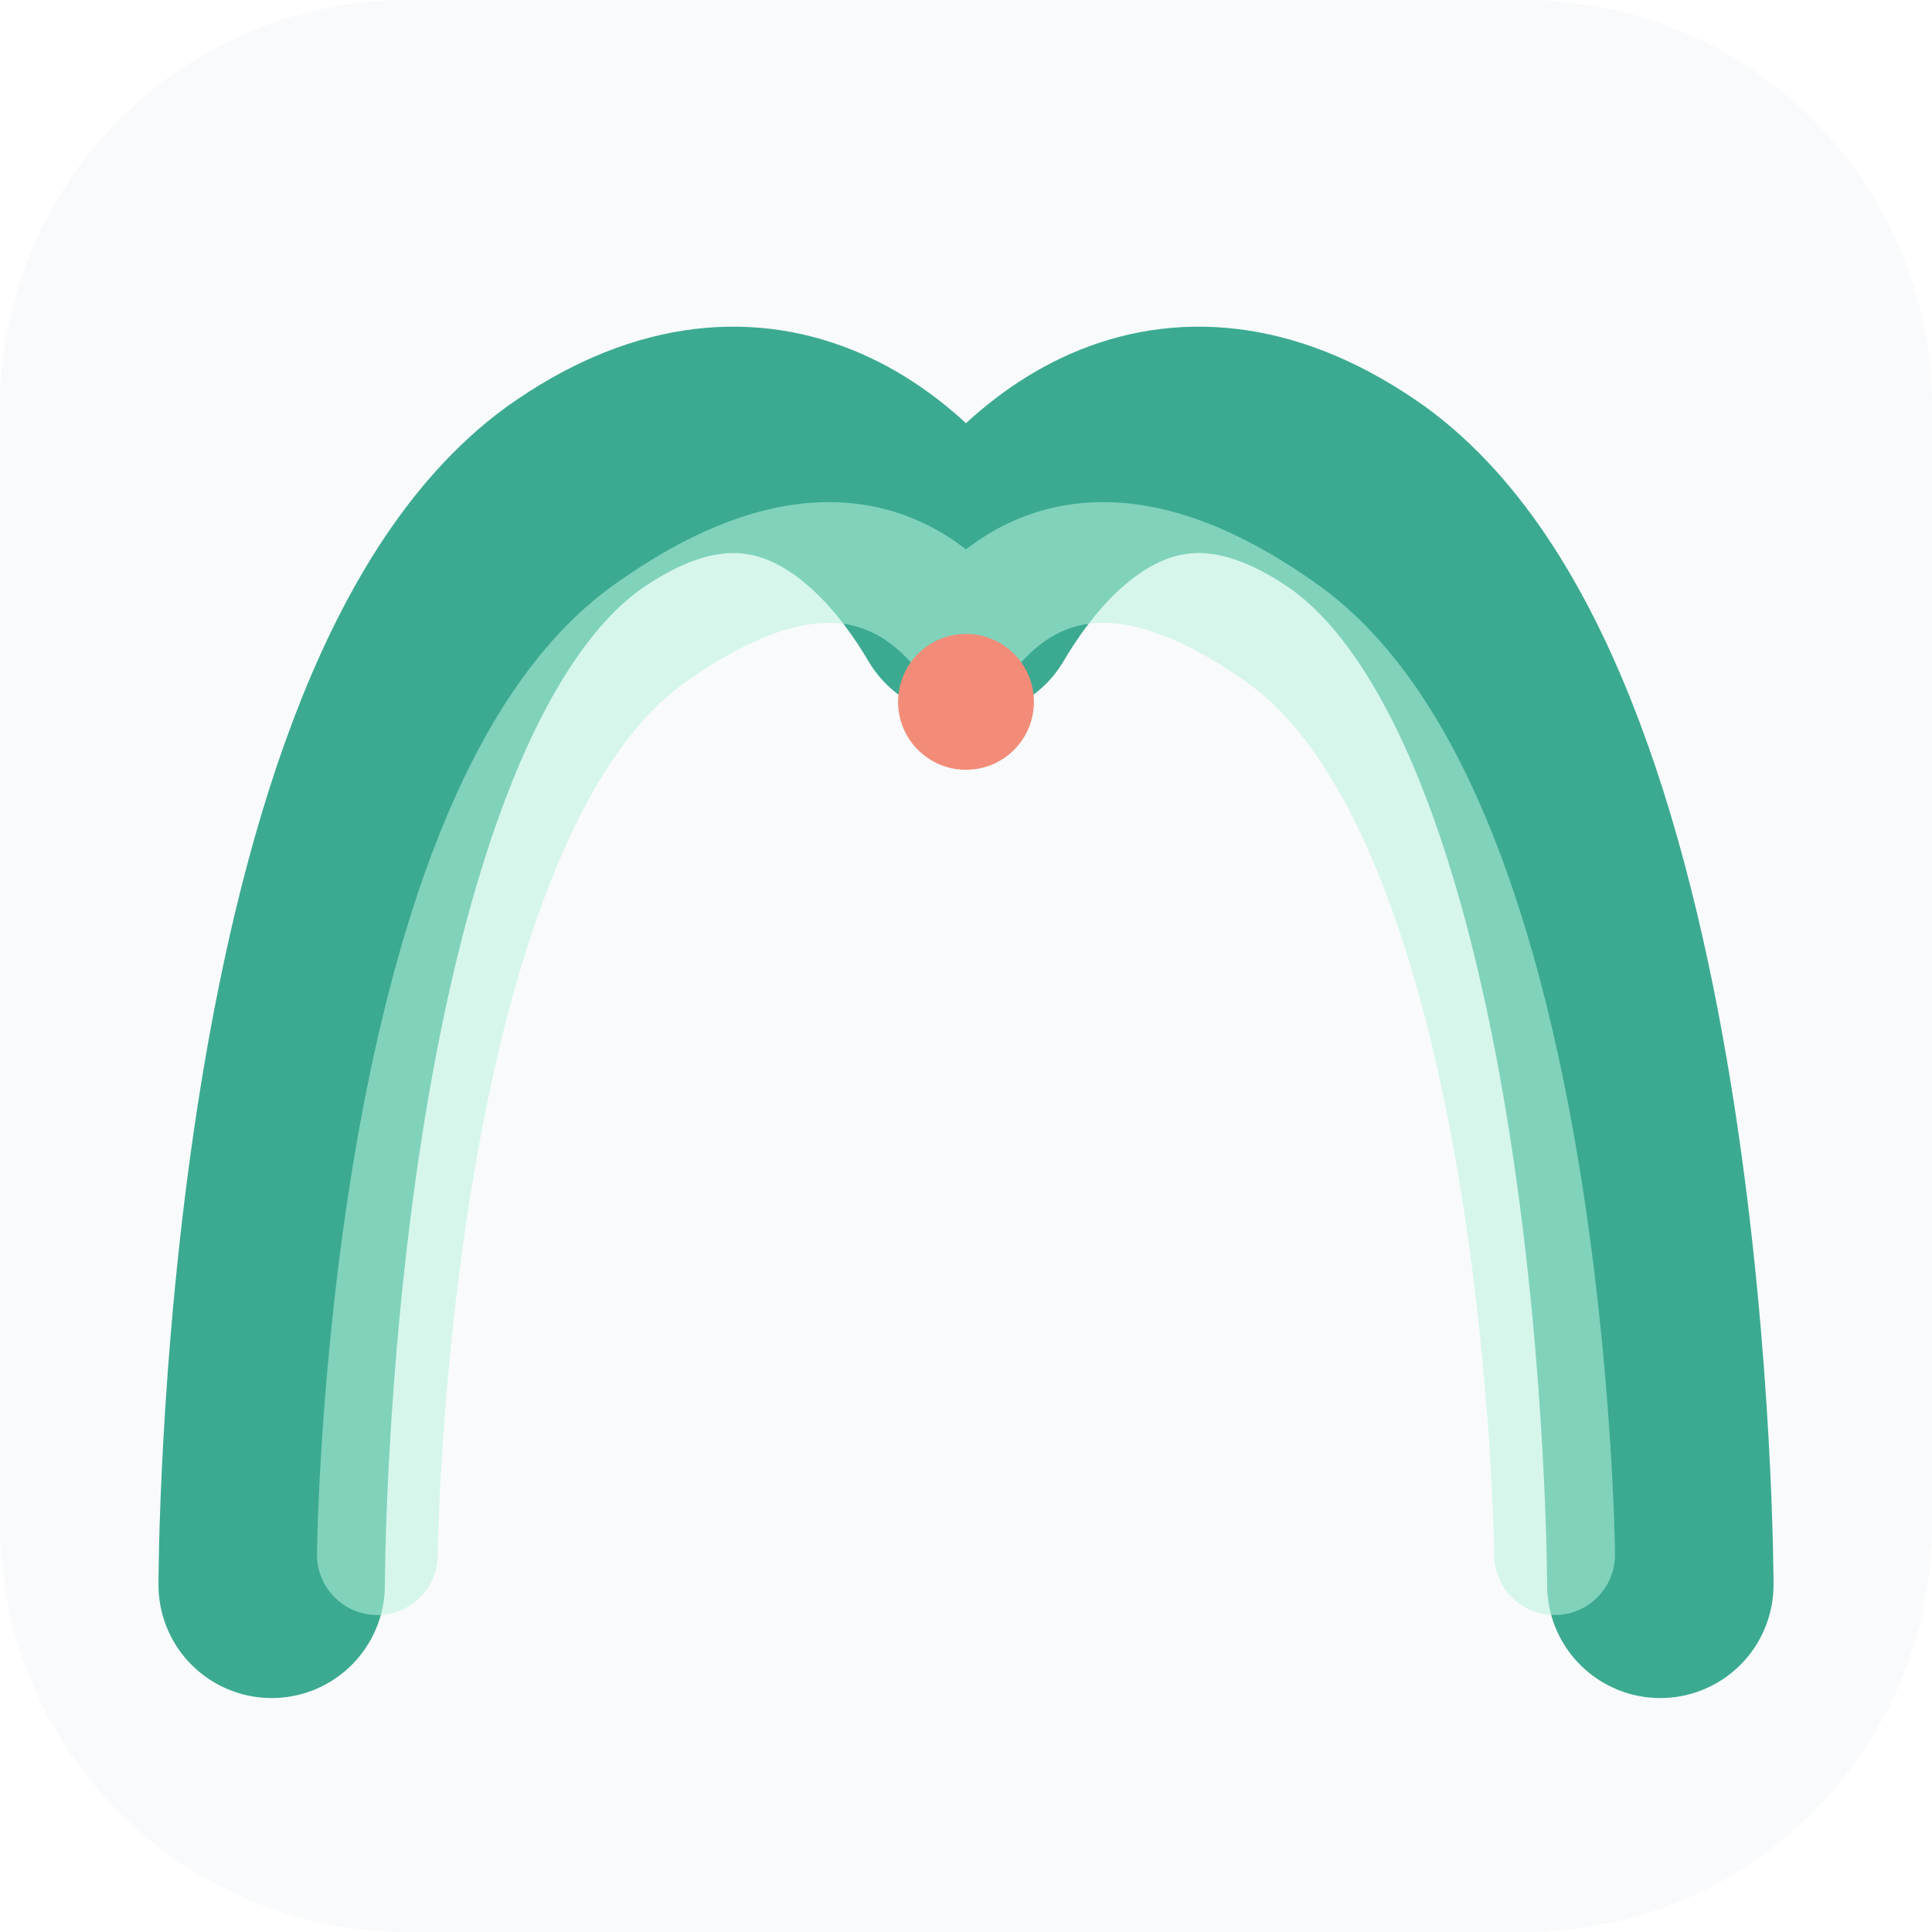
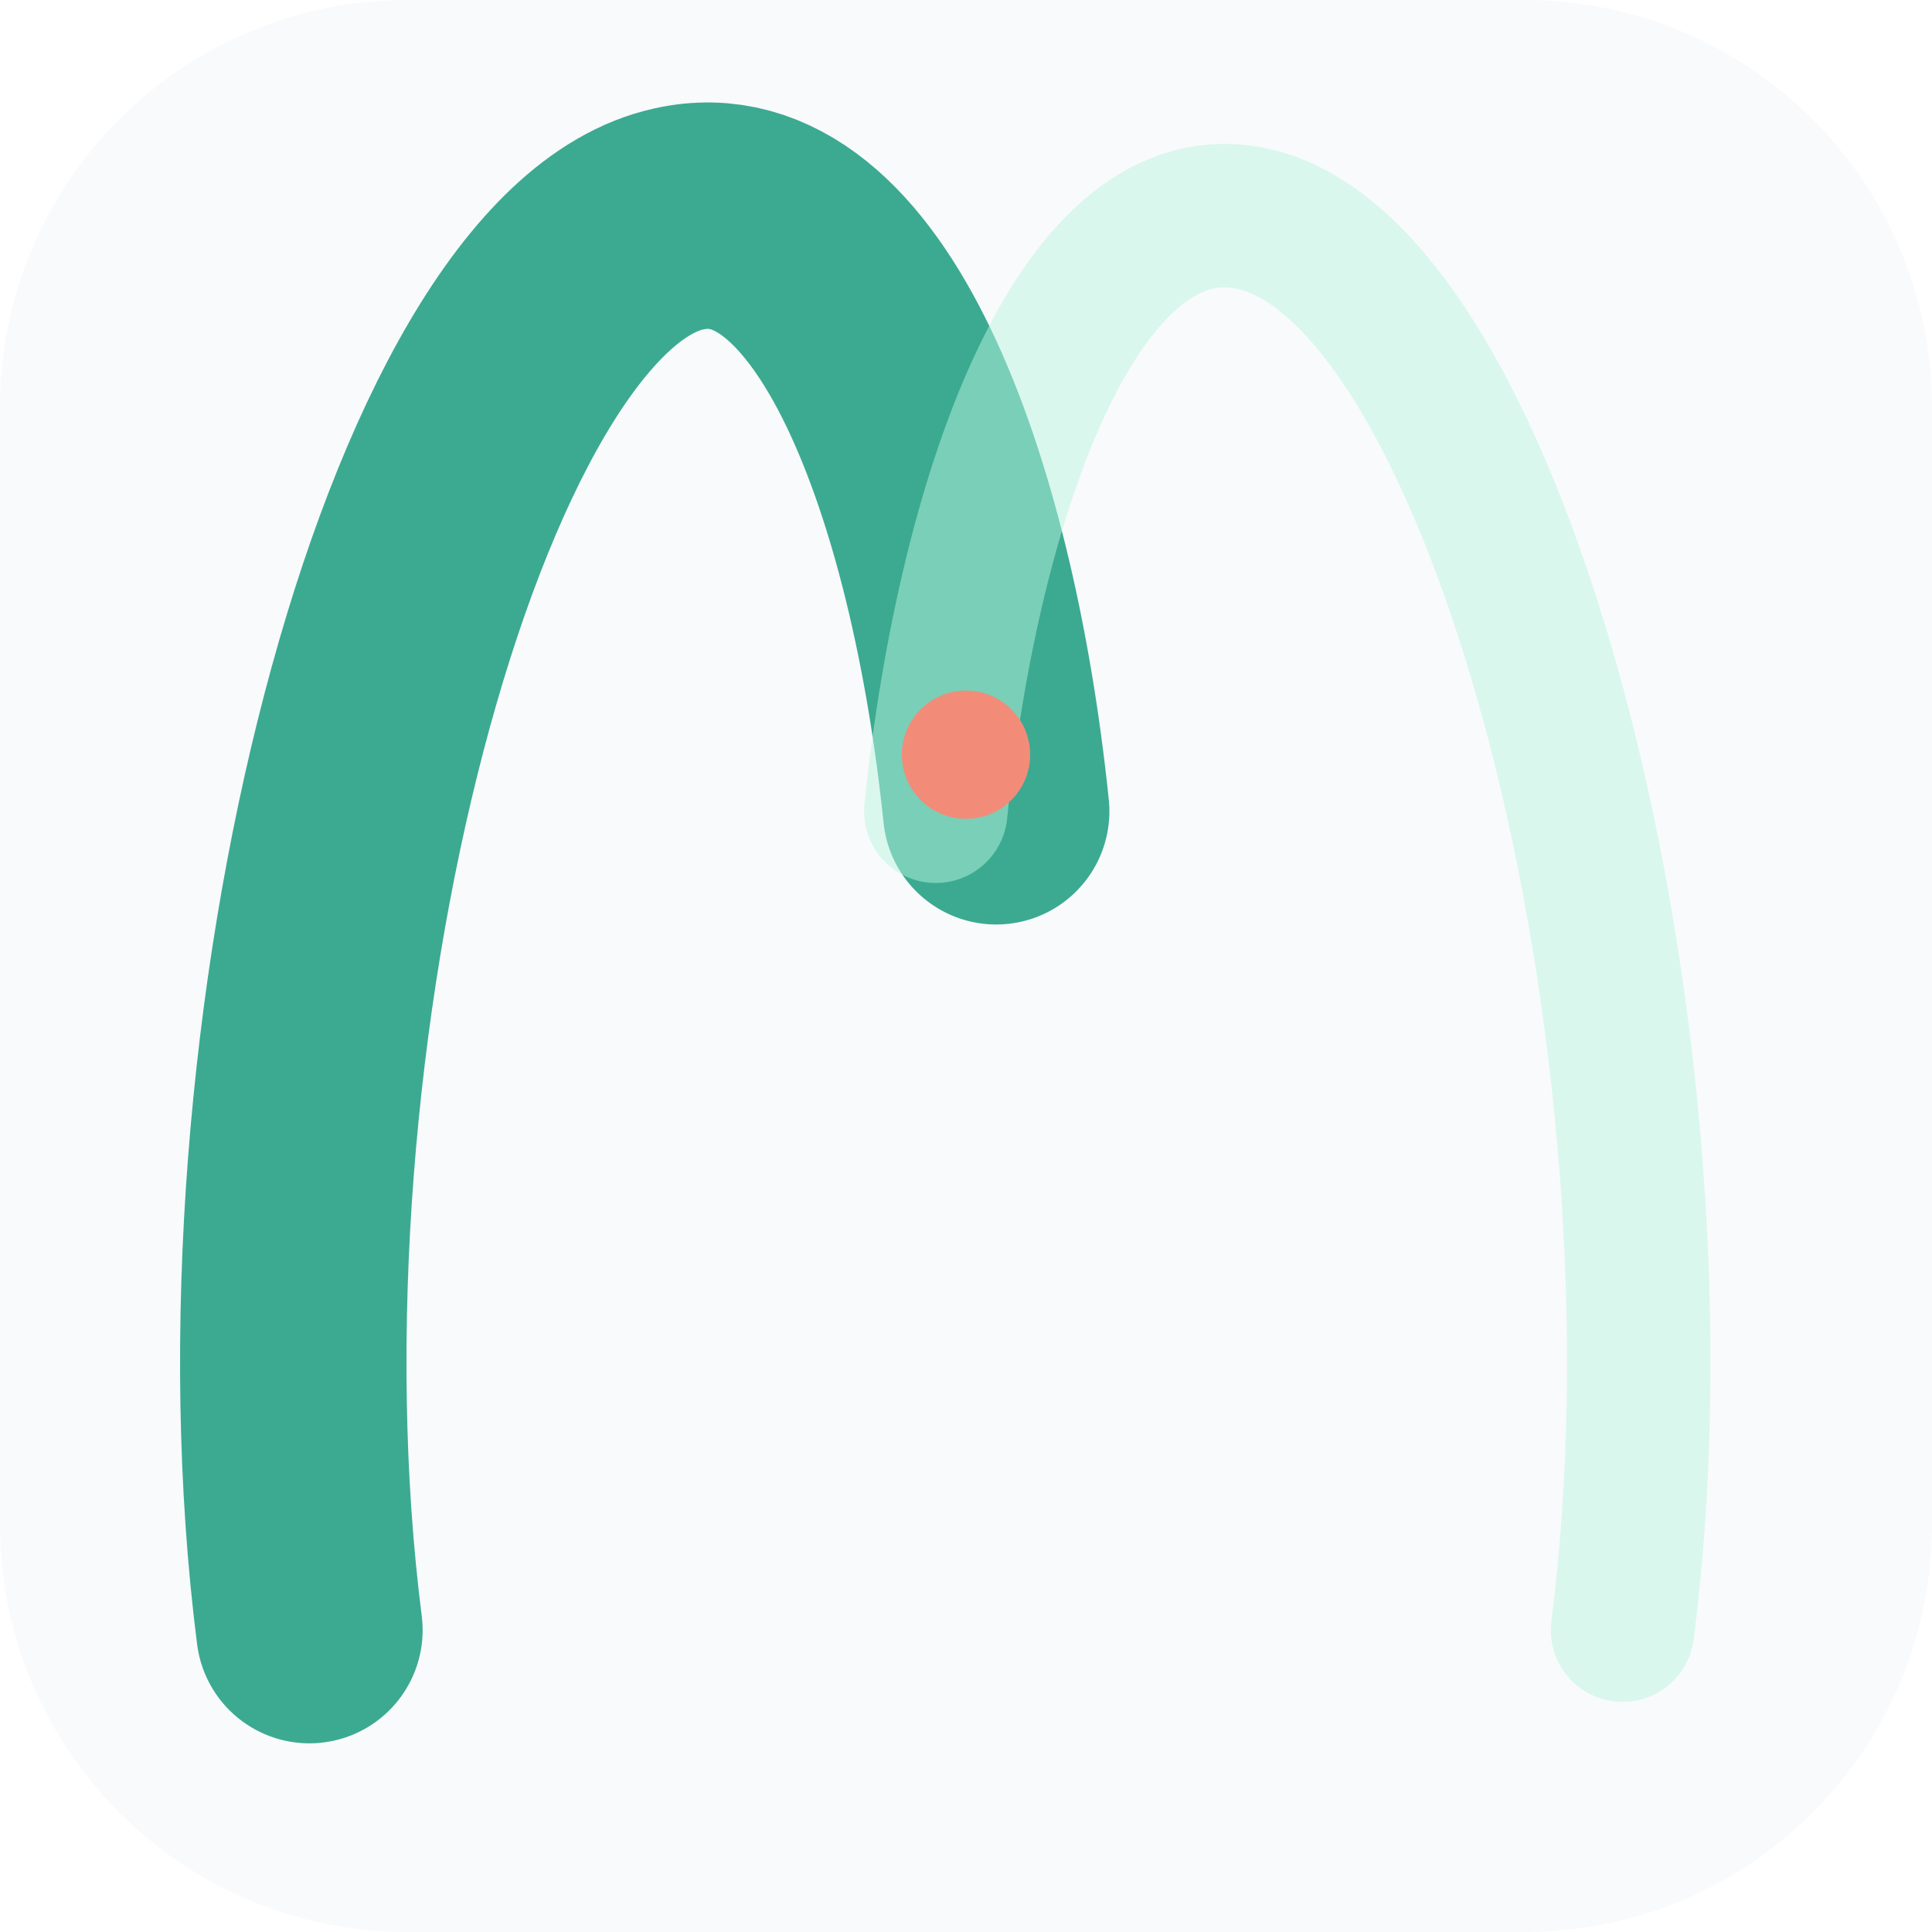
<svg xmlns="http://www.w3.org/2000/svg" viewBox="0 0 512 512" width="512" height="512">
  <defs>
    <clipPath id="rc">
      <rect width="512" height="512" rx="108" />
    </clipPath>
  </defs>
  <g clip-path="url(#rc)">
    <rect width="512" height="512" fill="#F8FAFB" />
-     <path d="M72 420 C72 420 72 190 152 132 C200 98 236 126 256 160 C276 126 312 98 360 132 C440 190 440 420 440 420" fill="none" stroke="#3BAA91" stroke-width="60" stroke-linecap="round" stroke-linejoin="round" />
-     <path d="M100 412 C100 412 102 218 172 168 C214 138 240 148 256 168 C272 148 298 138 340 168 C410 218 412 412 412 412" fill="none" stroke="#B9F3DF" stroke-width="32" stroke-linecap="round" stroke-linejoin="round" opacity="0.55" />
-     <circle cx="256" cy="186" r="18" fill="#F28C78" />
+     <path d="M 82 432 C 62 275, 115 72, 180 58 C 225 48, 255 128, 264 215" stroke="#3BAA91" stroke-width="60" stroke-linecap="round" fill="none" />
+     <path d="M 430 432 C 450 275, 397 72, 332 58 C 287 48, 257 128, 248 215" stroke="#B9F3DF" stroke-width="38" stroke-linecap="round" fill="none" opacity="0.50" />
+     <circle cx="256" cy="200" r="17" fill="#F28C78" />
  </g>
</svg>
